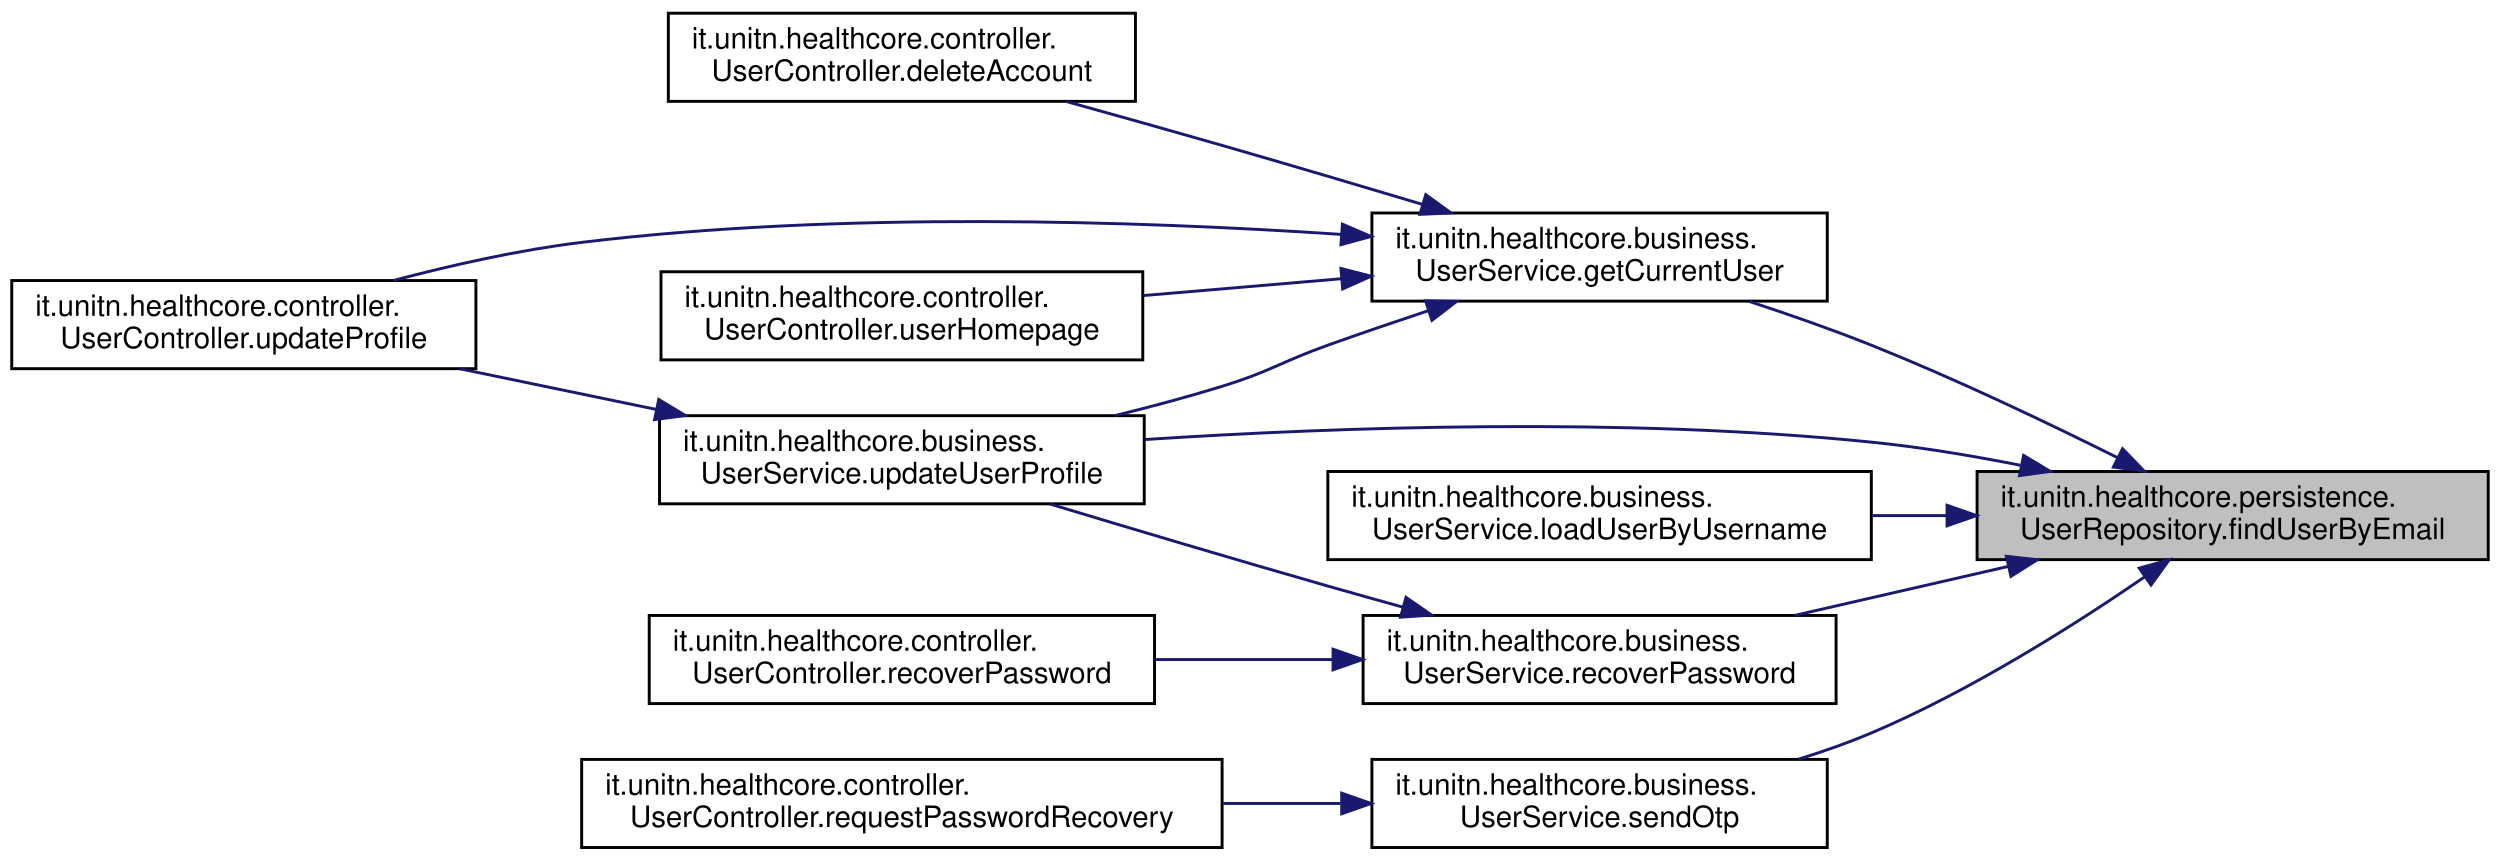
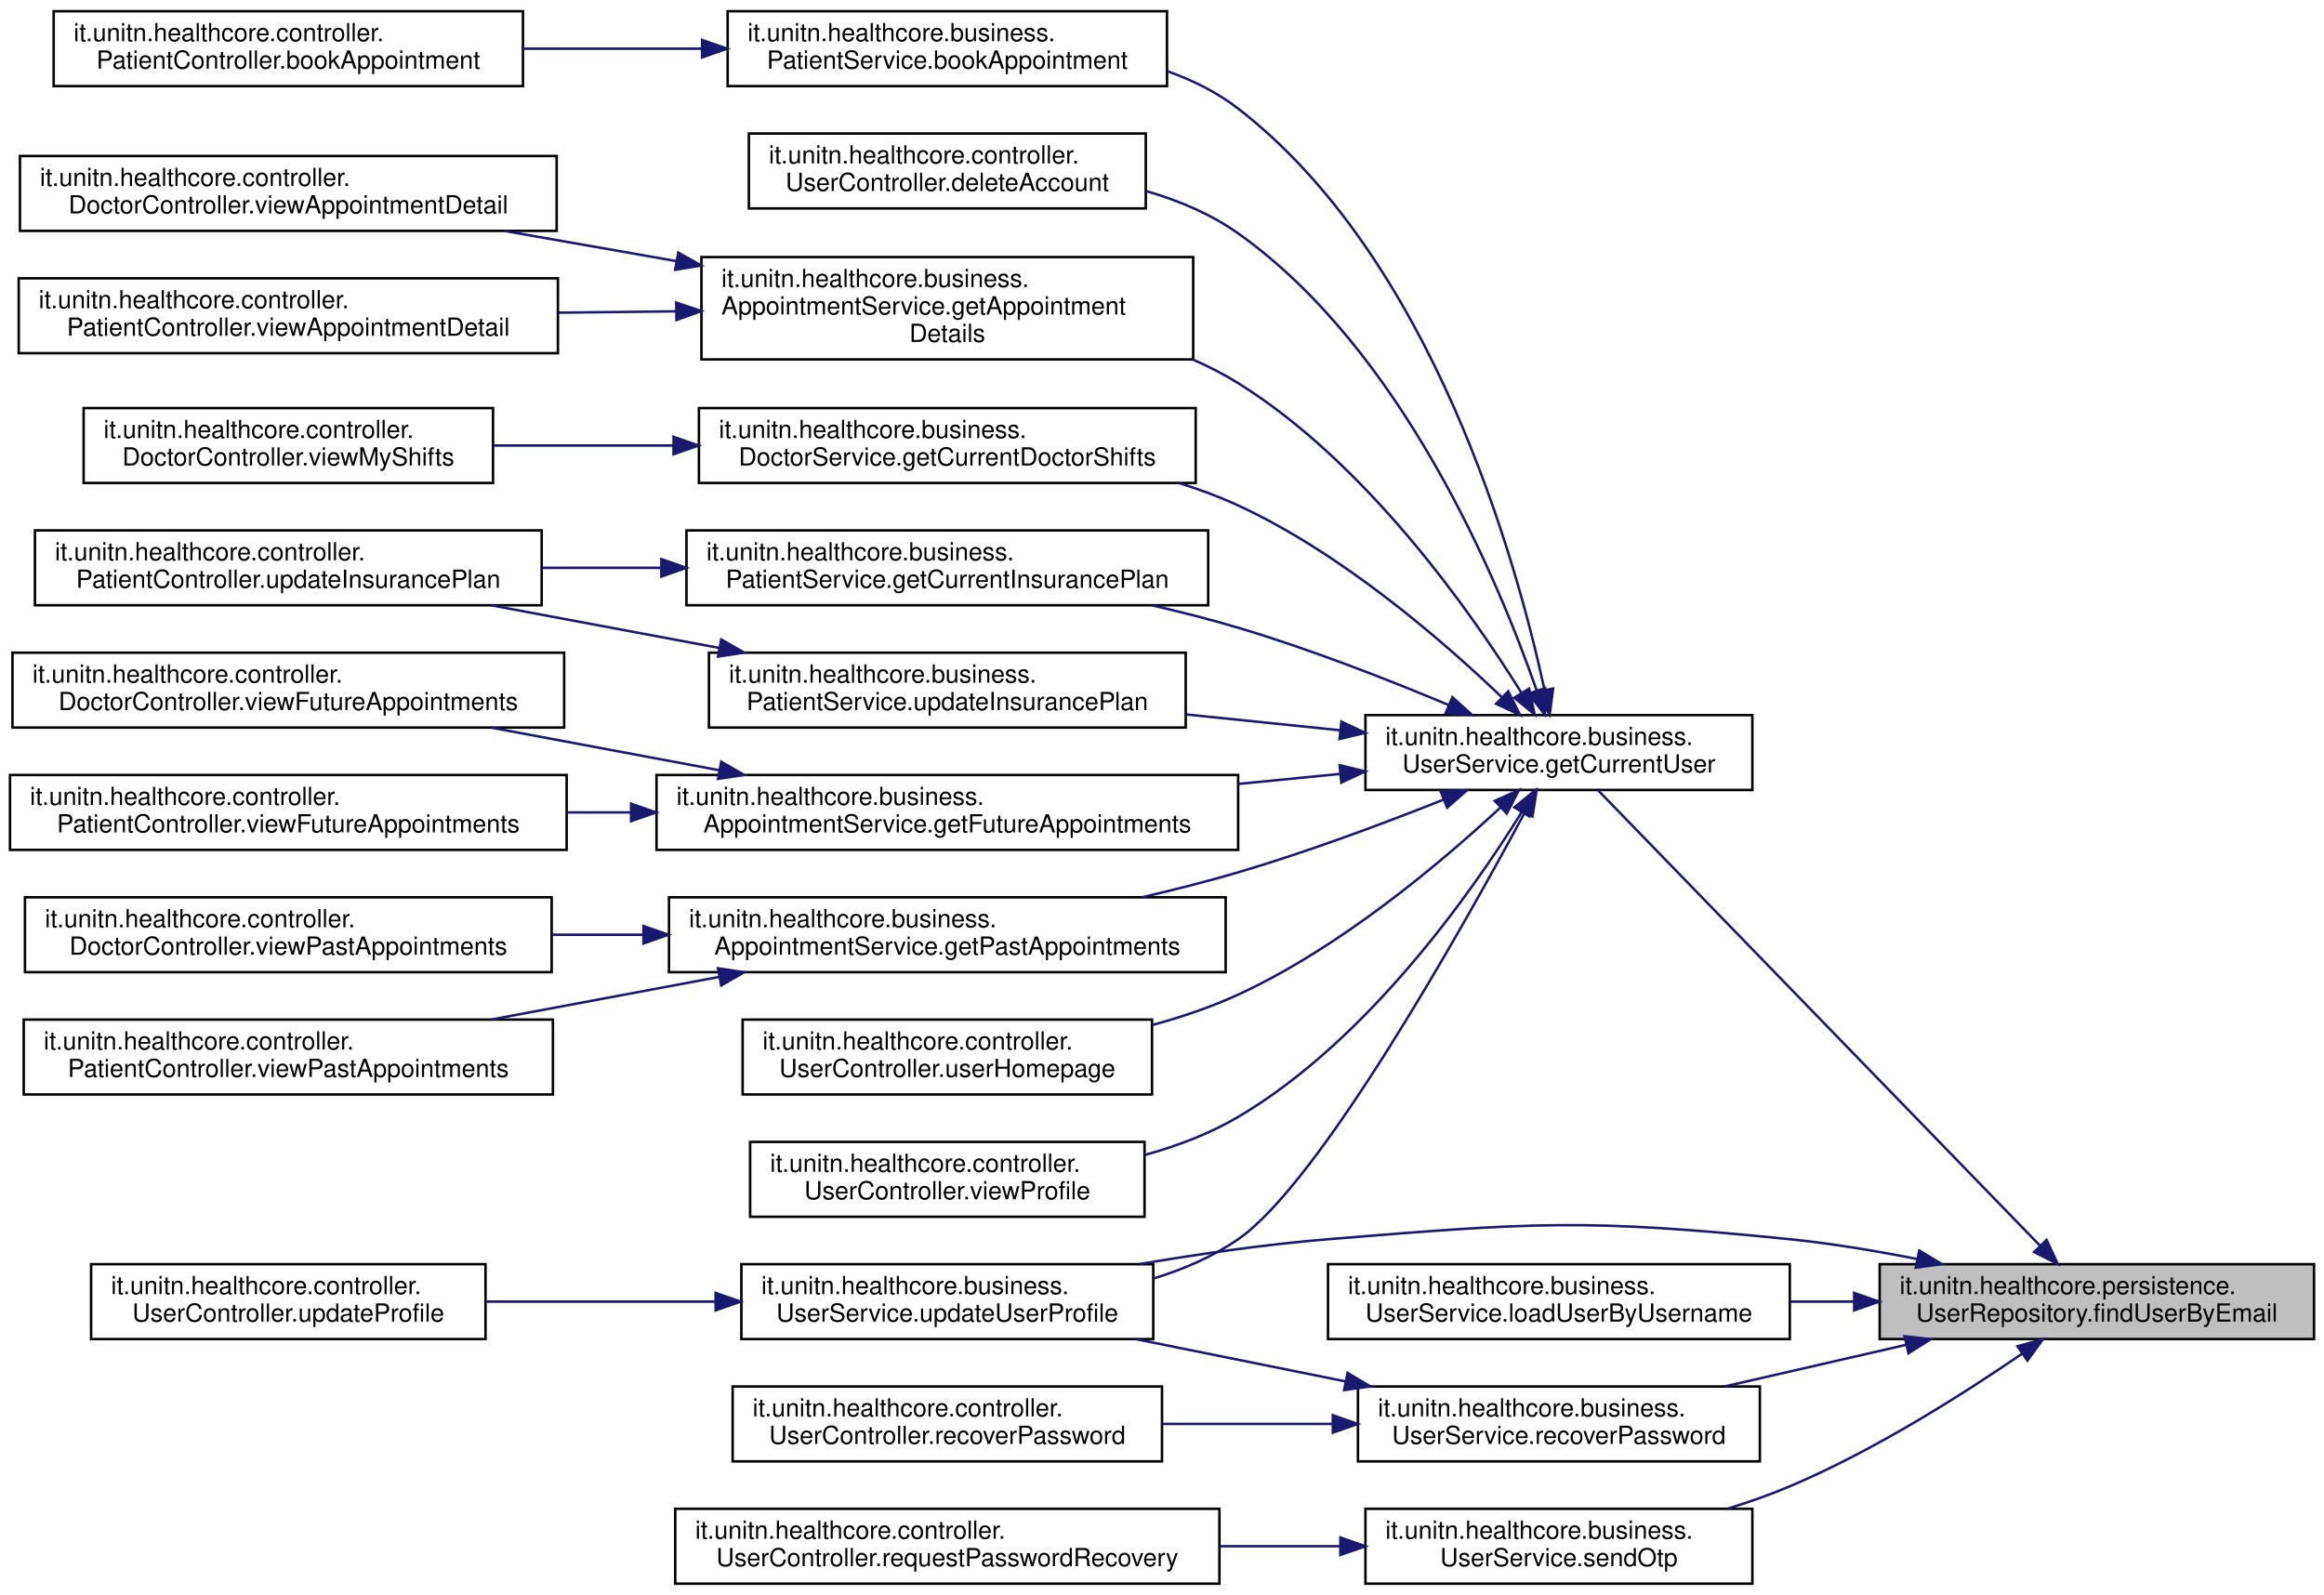
- <svg xmlns="http://www.w3.org/2000/svg" xmlns:xlink="http://www.w3.org/1999/xlink" width="851pt" height="293pt" viewBox="0.00 0.00 851.00 293.00">
-   <g id="graph0" class="graph" transform="scale(1 1) rotate(0) translate(4 289)">
-     <polygon fill="white" stroke="transparent" points="-4,4 -4,-289 847,-289 847,4 -4,4" />
+ <svg xmlns="http://www.w3.org/2000/svg" xmlns:xlink="http://www.w3.org/1999/xlink" width="931pt" height="639pt" viewBox="0.00 0.00 931.00 639.00">
+   <g id="graph0" class="graph" transform="scale(1 1) rotate(0) translate(4 635)">
+     <polygon fill="white" stroke="transparent" points="-4,4 -4,-635 927,-635 927,4 -4,4" />
    <g id="node1" class="node">
      <g id="a_node1">
        <a xlink:title=" ">
-           <polygon fill="#bfbfbf" stroke="black" points="669,-98.5 669,-128.5 843,-128.5 843,-98.5 669,-98.5" />
-           <text text-anchor="start" x="677" y="-116.5" font-family="Helvetica,sans-Serif" font-size="10.00">it.unitn.healthcore.persistence.</text>
-           <text text-anchor="middle" x="756" y="-105.5" font-family="Helvetica,sans-Serif" font-size="10.00">UserRepository.findUserByEmail</text>
+           <polygon fill="#bfbfbf" stroke="black" points="749,-98.5 749,-128.5 923,-128.5 923,-98.5 749,-98.5" />
+           <text text-anchor="start" x="757" y="-116.5" font-family="Helvetica,sans-Serif" font-size="10.00">it.unitn.healthcore.persistence.</text>
+           <text text-anchor="middle" x="836" y="-105.5" font-family="Helvetica,sans-Serif" font-size="10.00">UserRepository.findUserByEmail</text>
        </a>
      </g>
    </g>
    <g id="node2" class="node">
      <g id="a_node2">
        <a xlink:href="classit_1_1unitn_1_1healthcore_1_1business_1_1UserService.html#a33213d05bfda4e7384e17b18332d4bb5" target="_top" xlink:title=" ">
-           <polygon fill="white" stroke="black" points="463,-186.5 463,-216.5 618,-216.5 618,-186.5 463,-186.5" />
-           <text text-anchor="start" x="471" y="-204.5" font-family="Helvetica,sans-Serif" font-size="10.00">it.unitn.healthcore.business.</text>
-           <text text-anchor="middle" x="540.5" y="-193.5" font-family="Helvetica,sans-Serif" font-size="10.00">UserService.getCurrentUser</text>
+           <polygon fill="white" stroke="black" points="543,-318.5 543,-348.5 698,-348.5 698,-318.5 543,-318.5" />
+           <text text-anchor="start" x="551" y="-336.5" font-family="Helvetica,sans-Serif" font-size="10.00">it.unitn.healthcore.business.</text>
+           <text text-anchor="middle" x="620.5" y="-325.5" font-family="Helvetica,sans-Serif" font-size="10.00">UserService.getCurrentUser</text>
        </a>
      </g>
    </g>
    <g id="edge1" class="edge">
-       <path fill="none" stroke="midnightblue" d="M716.84,-133.18C693.06,-145.05 661.64,-160.05 633,-171.5 619.65,-176.84 604.94,-181.97 591.3,-186.44" />
-       <polygon fill="midnightblue" stroke="midnightblue" points="718.52,-136.25 725.88,-128.63 715.38,-130 718.52,-136.25" />
+       <path fill="none" stroke="midnightblue" d="M813.35,-135.81C769.94,-180.54 673.26,-280.17 636.28,-318.27" />
+       <polygon fill="midnightblue" stroke="midnightblue" points="815.87,-138.24 820.33,-128.62 810.85,-133.36 815.87,-138.24" />
+     </g>
+     <g id="node20" class="node">
+       <g id="a_node20">
+         <a xlink:href="classit_1_1unitn_1_1healthcore_1_1business_1_1UserService.html#a114823fda5c213bb46bc935608bb8953" target="_top" xlink:title=" ">
+           <polygon fill="white" stroke="black" points="293,-98.5 293,-128.5 458,-128.5 458,-98.5 293,-98.5" />
+           <text text-anchor="start" x="301" y="-116.5" font-family="Helvetica,sans-Serif" font-size="10.00">it.unitn.healthcore.business.</text>
+           <text text-anchor="middle" x="375.5" y="-105.5" font-family="Helvetica,sans-Serif" font-size="10.00">UserService.updateUserProfile</text>
+         </a>
+       </g>
+     </g>
+     <g id="edge30" class="edge">
+       <path fill="none" stroke="midnightblue" d="M763.78,-130.61C747.21,-133.89 729.57,-136.82 713,-138.5 631.2,-146.8 609.95,-145.22 528,-138.5 503.29,-136.48 476.54,-132.62 452.49,-128.54" />
+       <polygon fill="midnightblue" stroke="midnightblue" points="764.84,-133.97 773.93,-128.53 763.44,-127.11 764.84,-133.97" />
+     </g>
+     <g id="node24" class="node">
+       <g id="a_node24">
+         <a xlink:href="classit_1_1unitn_1_1healthcore_1_1business_1_1UserService.html#a88e927ad954f21615b6f2ffa4fe90de2" target="_top" xlink:title=" ">
+           <polygon fill="white" stroke="black" points="528,-98.5 528,-128.5 713,-128.5 713,-98.5 528,-98.5" />
+           <text text-anchor="start" x="536" y="-116.5" font-family="Helvetica,sans-Serif" font-size="10.00">it.unitn.healthcore.business.</text>
+           <text text-anchor="middle" x="620.5" y="-105.5" font-family="Helvetica,sans-Serif" font-size="10.00">UserService.loadUserByUsername</text>
+         </a>
+       </g>
+     </g>
+     <g id="edge24" class="edge">
+       <path fill="none" stroke="midnightblue" d="M738.57,-113.5C730.15,-113.5 721.65,-113.5 713.28,-113.5" />
+       <polygon fill="midnightblue" stroke="midnightblue" points="738.78,-117 748.78,-113.5 738.78,-110 738.78,-117" />
+     </g>
+     <g id="node25" class="node">
+       <g id="a_node25">
+         <a xlink:href="classit_1_1unitn_1_1healthcore_1_1business_1_1UserService.html#acc1ae5218e790edcc69ad692c84871a2" target="_top" xlink:title=" ">
+           <polygon fill="white" stroke="black" points="540,-49.5 540,-79.5 701,-79.5 701,-49.5 540,-49.5" />
+           <text text-anchor="start" x="548" y="-67.5" font-family="Helvetica,sans-Serif" font-size="10.00">it.unitn.healthcore.business.</text>
+           <text text-anchor="middle" x="620.5" y="-56.5" font-family="Helvetica,sans-Serif" font-size="10.00">UserService.recoverPassword</text>
+         </a>
+       </g>
+     </g>
+     <g id="edge25" class="edge">
+       <path fill="none" stroke="midnightblue" d="M759.49,-96.17C735.78,-90.73 709.83,-84.77 686.88,-79.51" />
+       <polygon fill="midnightblue" stroke="midnightblue" points="758.96,-99.64 769.49,-98.47 760.53,-92.82 758.96,-99.64" />
+     </g>
+     <g id="node27" class="node">
+       <g id="a_node27">
+         <a xlink:href="classit_1_1unitn_1_1healthcore_1_1business_1_1UserService.html#a262646caddacb1ce9c3a009beecdd52d" target="_top" xlink:title=" ">
+           <polygon fill="white" stroke="black" points="543,-0.5 543,-30.5 698,-30.5 698,-0.5 543,-0.5" />
+           <text text-anchor="start" x="551" y="-18.5" font-family="Helvetica,sans-Serif" font-size="10.00">it.unitn.healthcore.business.</text>
+           <text text-anchor="middle" x="620.5" y="-7.5" font-family="Helvetica,sans-Serif" font-size="10.00">UserService.sendOtp</text>
+         </a>
+       </g>
+     </g>
+     <g id="edge28" class="edge">
+       <path fill="none" stroke="midnightblue" d="M806.13,-92.69C782.18,-76.26 746.72,-53.79 713,-39.5 705.14,-36.17 696.69,-33.2 688.23,-30.58" />
+       <polygon fill="midnightblue" stroke="midnightblue" points="804.2,-95.61 814.4,-98.44 808.19,-89.86 804.2,-95.61" />
+     </g>
+     <g id="node3" class="node">
+       <g id="a_node3">
+         <a xlink:href="classit_1_1unitn_1_1healthcore_1_1business_1_1PatientService.html#ac33e02f57cc7f1ef55dd59cb5673781a" target="_top" xlink:title=" ">
+           <polygon fill="white" stroke="black" points="287.5,-600.5 287.5,-630.5 463.5,-630.5 463.5,-600.5 287.5,-600.5" />
+           <text text-anchor="start" x="295.5" y="-618.5" font-family="Helvetica,sans-Serif" font-size="10.00">it.unitn.healthcore.business.</text>
+           <text text-anchor="middle" x="375.5" y="-607.5" font-family="Helvetica,sans-Serif" font-size="10.00">PatientService.bookAppointment</text>
+         </a>
+       </g>
+     </g>
+     <g id="edge2" class="edge">
+       <path fill="none" stroke="midnightblue" d="M614.71,-358.71C603.39,-410.98 569.85,-531.29 492,-591.5 483.58,-598.02 473.81,-602.87 463.59,-606.48" />
+       <polygon fill="midnightblue" stroke="midnightblue" points="618.19,-359.14 616.8,-348.63 611.34,-357.72 618.19,-359.14" />
    </g>
    <g id="node5" class="node">
      <g id="a_node5">
-         <a xlink:href="classit_1_1unitn_1_1healthcore_1_1business_1_1UserService.html#a114823fda5c213bb46bc935608bb8953" target="_top" xlink:title=" ">
-           <polygon fill="white" stroke="black" points="220.5,-117.5 220.5,-147.5 385.5,-147.5 385.5,-117.5 220.5,-117.5" />
-           <text text-anchor="start" x="228.5" y="-135.5" font-family="Helvetica,sans-Serif" font-size="10.00">it.unitn.healthcore.business.</text>
-           <text text-anchor="middle" x="303" y="-124.5" font-family="Helvetica,sans-Serif" font-size="10.00">UserService.updateUserProfile</text>
-         </a>
-       </g>
-     </g>
-     <g id="edge13" class="edge">
-       <path fill="none" stroke="midnightblue" d="M683.78,-130.61C667.21,-133.89 649.57,-136.82 633,-138.5 549.02,-147.02 452.39,-143.7 385.68,-139.38" />
-       <polygon fill="midnightblue" stroke="midnightblue" points="684.84,-133.97 693.93,-128.53 683.44,-127.11 684.84,-133.97" />
+         <a xlink:href="classit_1_1unitn_1_1healthcore_1_1controller_1_1UserController.html#aa9d85586ed83e4d9865621769e24fd81" target="_top" xlink:title="delete the current user's account and redirect to the login page.">
+           <polygon fill="white" stroke="black" points="296,-551.5 296,-581.5 455,-581.5 455,-551.5 296,-551.5" />
+           <text text-anchor="start" x="304" y="-569.5" font-family="Helvetica,sans-Serif" font-size="10.00">it.unitn.healthcore.controller.</text>
+           <text text-anchor="middle" x="375.5" y="-558.5" font-family="Helvetica,sans-Serif" font-size="10.00">UserController.deleteAccount</text>
+         </a>
+       </g>
+     </g>
+     <g id="edge4" class="edge">
+       <path fill="none" stroke="midnightblue" d="M611.59,-358.39C596.18,-402.67 557.72,-494.88 492,-541.5 481.12,-549.22 468.32,-554.63 455.28,-558.4" />
+       <polygon fill="midnightblue" stroke="midnightblue" points="614.98,-359.3 614.86,-348.71 608.35,-357.07 614.98,-359.3" />
+     </g>
+     <g id="node6" class="node">
+       <g id="a_node6">
+         <a xlink:href="classit_1_1unitn_1_1healthcore_1_1business_1_1AppointmentService.html#a6df398766f183e79fe315aea5f1752a4" target="_top" xlink:title=" ">
+           <polygon fill="white" stroke="black" points="277,-491 277,-532 474,-532 474,-491 277,-491" />
+           <text text-anchor="start" x="285" y="-520" font-family="Helvetica,sans-Serif" font-size="10.00">it.unitn.healthcore.business.</text>
+           <text text-anchor="start" x="285" y="-509" font-family="Helvetica,sans-Serif" font-size="10.00">AppointmentService.getAppointment</text>
+           <text text-anchor="middle" x="375.5" y="-498" font-family="Helvetica,sans-Serif" font-size="10.00">Details</text>
+         </a>
+       </g>
+     </g>
+     <g id="edge5" class="edge">
+       <path fill="none" stroke="midnightblue" d="M605.56,-357.32C584.98,-390.34 543.32,-449.55 492,-481.5 486.28,-485.06 480.16,-488.2 473.82,-490.97" />
+       <polygon fill="midnightblue" stroke="midnightblue" points="608.57,-359.11 610.79,-348.75 602.6,-355.46 608.57,-359.11" />
+     </g>
+     <g id="node9" class="node">
+       <g id="a_node9">
+         <a xlink:href="classit_1_1unitn_1_1healthcore_1_1business_1_1DoctorService.html#a96292ffc9ef487c31145d1cd00f22b4e" target="_top" xlink:title=" ">
+           <polygon fill="white" stroke="black" points="276,-441.5 276,-471.5 475,-471.5 475,-441.5 276,-441.5" />
+           <text text-anchor="start" x="284" y="-459.5" font-family="Helvetica,sans-Serif" font-size="10.00">it.unitn.healthcore.business.</text>
+           <text text-anchor="middle" x="375.5" y="-448.5" font-family="Helvetica,sans-Serif" font-size="10.00">DoctorService.getCurrentDoctorShifts</text>
+         </a>
+       </g>
+     </g>
+     <g id="edge8" class="edge">
+       <path fill="none" stroke="midnightblue" d="M597.5,-355.78C573.63,-378.62 533.38,-413.4 492,-432.5 484.56,-435.93 476.63,-438.88 468.54,-441.41" />
+       <polygon fill="midnightblue" stroke="midnightblue" points="600.22,-358.02 604.94,-348.54 595.33,-353.01 600.22,-358.02" />
+     </g>
+     <g id="node11" class="node">
+       <g id="a_node11">
+         <a xlink:href="classit_1_1unitn_1_1healthcore_1_1business_1_1PatientService.html#a9c5655c1b706c7dba40efb883c900a39" target="_top" xlink:title=" ">
+           <polygon fill="white" stroke="black" points="271,-392.5 271,-422.5 480,-422.5 480,-392.5 271,-392.5" />
+           <text text-anchor="start" x="279" y="-410.5" font-family="Helvetica,sans-Serif" font-size="10.00">it.unitn.healthcore.business.</text>
+           <text text-anchor="middle" x="375.5" y="-399.5" font-family="Helvetica,sans-Serif" font-size="10.00">PatientService.getCurrentInsurancePlan</text>
+         </a>
+       </g>
+     </g>
+     <g id="edge10" class="edge">
+       <path fill="none" stroke="midnightblue" d="M576.35,-352.52C551.95,-362.75 520.67,-374.97 492,-383.5 481.01,-386.77 469.3,-389.76 457.71,-392.43" />
+       <polygon fill="midnightblue" stroke="midnightblue" points="577.84,-355.69 585.69,-348.57 575.11,-349.25 577.84,-355.69" />
+     </g>
+     <g id="node13" class="node">
+       <g id="a_node13">
+         <a xlink:href="classit_1_1unitn_1_1healthcore_1_1business_1_1AppointmentService.html#aed50e6f0cf3a16af4d8754c66060512d" target="_top" xlink:title=" ">
+           <polygon fill="white" stroke="black" points="259,-294.5 259,-324.5 492,-324.5 492,-294.5 259,-294.5" />
+           <text text-anchor="start" x="267" y="-312.5" font-family="Helvetica,sans-Serif" font-size="10.00">it.unitn.healthcore.business.</text>
+           <text text-anchor="middle" x="375.5" y="-301.5" font-family="Helvetica,sans-Serif" font-size="10.00">AppointmentService.getFutureAppointments</text>
+         </a>
+       </g>
+     </g>
+     <g id="edge12" class="edge">
+       <path fill="none" stroke="midnightblue" d="M532.97,-324.95C519.76,-323.65 505.94,-322.28 492.23,-320.93" />
+       <polygon fill="midnightblue" stroke="midnightblue" points="532.65,-328.44 542.95,-325.94 533.34,-321.47 532.65,-328.44" />
+     </g>
+     <g id="node16" class="node">
+       <g id="a_node16">
+         <a xlink:href="classit_1_1unitn_1_1healthcore_1_1business_1_1AppointmentService.html#aaaacaf474fcb34004e52bafc3ade271d" target="_top" xlink:title=" ">
+           <polygon fill="white" stroke="black" points="264,-245.5 264,-275.5 487,-275.5 487,-245.5 264,-245.5" />
+           <text text-anchor="start" x="272" y="-263.5" font-family="Helvetica,sans-Serif" font-size="10.00">it.unitn.healthcore.business.</text>
+           <text text-anchor="middle" x="375.5" y="-252.5" font-family="Helvetica,sans-Serif" font-size="10.00">AppointmentService.getPastAppointments</text>
+         </a>
+       </g>
+     </g>
+     <g id="edge15" class="edge">
+       <path fill="none" stroke="midnightblue" d="M574.12,-314.56C550.02,-304.97 519.72,-293.67 492,-285.5 479.7,-281.87 466.52,-278.53 453.63,-275.54" />
+       <polygon fill="midnightblue" stroke="midnightblue" points="573.12,-317.93 583.71,-318.41 575.73,-311.43 573.12,-317.93" />
+     </g>
+     <g id="node19" class="node">
+       <g id="a_node19">
+         <a xlink:href="classit_1_1unitn_1_1healthcore_1_1business_1_1PatientService.html#a541ee9273fd696797608c005eb4d2f78" target="_top" xlink:title=" ">
+           <polygon fill="white" stroke="black" points="280,-343.5 280,-373.5 471,-373.5 471,-343.5 280,-343.5" />
+           <text text-anchor="start" x="288" y="-361.5" font-family="Helvetica,sans-Serif" font-size="10.00">it.unitn.healthcore.business.</text>
+           <text text-anchor="middle" x="375.5" y="-350.5" font-family="Helvetica,sans-Serif" font-size="10.00">PatientService.updateInsurancePlan</text>
+         </a>
+       </g>
+     </g>
+     <g id="edge18" class="edge">
+       <path fill="none" stroke="midnightblue" d="M532.91,-342.41C512.86,-344.47 491.41,-346.68 471.03,-348.77" />
+       <polygon fill="midnightblue" stroke="midnightblue" points="533.36,-345.88 542.95,-341.38 532.64,-338.92 533.36,-345.88" />
+     </g>
+     <g id="edge20" class="edge">
+       <path fill="none" stroke="midnightblue" d="M606.79,-309.41C581.5,-262.36 524.5,-160.85 492,-138.5 481.86,-131.52 470.12,-126.45 458.1,-122.76" />
+       <polygon fill="midnightblue" stroke="midnightblue" points="603.75,-311.15 611.55,-318.32 609.92,-307.85 603.75,-311.15" />
+     </g>
+     <g id="node22" class="node">
+       <g id="a_node22">
+         <a xlink:href="classit_1_1unitn_1_1healthcore_1_1controller_1_1UserController.html#a72a0e87005b1b6a91822302d4888d3cf" target="_top" xlink:title="display the user's homepage after successful login and OTP verification.">
+           <polygon fill="white" stroke="black" points="293.5,-196.5 293.5,-226.5 457.5,-226.5 457.5,-196.5 293.5,-196.5" />
+           <text text-anchor="start" x="301.5" y="-214.5" font-family="Helvetica,sans-Serif" font-size="10.00">it.unitn.healthcore.controller.</text>
+           <text text-anchor="middle" x="375.5" y="-203.5" font-family="Helvetica,sans-Serif" font-size="10.00">UserController.userHomepage</text>
+         </a>
+       </g>
+     </g>
+     <g id="edge22" class="edge">
+       <path fill="none" stroke="midnightblue" d="M596.98,-311.38C572.97,-289.07 532.85,-255.32 492,-236.5 481.19,-231.52 469.35,-227.51 457.51,-224.3" />
+       <polygon fill="midnightblue" stroke="midnightblue" points="594.81,-314.14 604.48,-318.47 599.62,-309.06 594.81,-314.14" />
+     </g>
+     <g id="node23" class="node">
+       <g id="a_node23">
+         <a xlink:href="classit_1_1unitn_1_1healthcore_1_1controller_1_1UserController.html#a1e63710c7af819cd744147b3a65d3302" target="_top" xlink:title=" ">
+           <polygon fill="white" stroke="black" points="296.5,-147.5 296.5,-177.5 454.5,-177.5 454.5,-147.5 296.5,-147.5" />
+           <text text-anchor="start" x="304.5" y="-165.5" font-family="Helvetica,sans-Serif" font-size="10.00">it.unitn.healthcore.controller.</text>
+           <text text-anchor="middle" x="375.5" y="-154.5" font-family="Helvetica,sans-Serif" font-size="10.00">UserController.viewProfile</text>
+         </a>
+       </g>
+     </g>
+     <g id="edge23" class="edge">
+       <path fill="none" stroke="midnightblue" d="M605.66,-309.71C585.19,-276.79 543.66,-217.98 492,-187.5 480.6,-180.78 467.62,-175.85 454.57,-172.25" />
+       <polygon fill="midnightblue" stroke="midnightblue" points="602.67,-311.54 610.86,-318.26 608.65,-307.9 602.67,-311.54" />
+     </g>
+     <g id="node4" class="node">
+       <g id="a_node4">
+         <a xlink:href="classit_1_1unitn_1_1healthcore_1_1controller_1_1PatientController.html#a6c1b2c866308e0723c5b9157149ab47b" target="_top" xlink:title=" ">
+           <polygon fill="white" stroke="black" points="17.5,-600.5 17.5,-630.5 205.5,-630.5 205.5,-600.5 17.5,-600.5" />
+           <text text-anchor="start" x="25.5" y="-618.5" font-family="Helvetica,sans-Serif" font-size="10.00">it.unitn.healthcore.controller.</text>
+           <text text-anchor="middle" x="111.5" y="-607.5" font-family="Helvetica,sans-Serif" font-size="10.00">PatientController.bookAppointment</text>
+         </a>
+       </g>
+     </g>
+     <g id="edge3" class="edge">
+       <path fill="none" stroke="midnightblue" d="M277.01,-615.5C253.66,-615.5 228.8,-615.5 205.66,-615.5" />
+       <polygon fill="midnightblue" stroke="midnightblue" points="277.26,-619 287.26,-615.5 277.26,-612 277.26,-619" />
    </g>
    <g id="node7" class="node">
      <g id="a_node7">
-         <a xlink:href="classit_1_1unitn_1_1healthcore_1_1business_1_1UserService.html#a88e927ad954f21615b6f2ffa4fe90de2" target="_top" xlink:title=" ">
-           <polygon fill="white" stroke="black" points="448,-98.5 448,-128.5 633,-128.5 633,-98.5 448,-98.5" />
-           <text text-anchor="start" x="456" y="-116.5" font-family="Helvetica,sans-Serif" font-size="10.00">it.unitn.healthcore.business.</text>
-           <text text-anchor="middle" x="540.5" y="-105.5" font-family="Helvetica,sans-Serif" font-size="10.00">UserService.loadUserByUsername</text>
-         </a>
-       </g>
-     </g>
-     <g id="edge7" class="edge">
-       <path fill="none" stroke="midnightblue" d="M658.57,-113.5C650.15,-113.5 641.65,-113.5 633.28,-113.5" />
-       <polygon fill="midnightblue" stroke="midnightblue" points="658.78,-117 668.78,-113.5 658.78,-110 658.78,-117" />
+         <a xlink:href="classit_1_1unitn_1_1healthcore_1_1controller_1_1DoctorController.html#aaf741f63621b758e3aab2e1af0639398" target="_top" xlink:title="Retrieves the details of a specific appointment by its ID.">
+           <polygon fill="white" stroke="black" points="4,-542.5 4,-572.5 219,-572.5 219,-542.5 4,-542.5" />
+           <text text-anchor="start" x="12" y="-560.5" font-family="Helvetica,sans-Serif" font-size="10.00">it.unitn.healthcore.controller.</text>
+           <text text-anchor="middle" x="111.5" y="-549.5" font-family="Helvetica,sans-Serif" font-size="10.00">DoctorController.viewAppointmentDetail</text>
+         </a>
+       </g>
+     </g>
+     <g id="edge6" class="edge">
+       <path fill="none" stroke="midnightblue" d="M266.84,-530.4C243.93,-534.42 220.03,-538.62 198.07,-542.48" />
+       <polygon fill="midnightblue" stroke="midnightblue" points="267.7,-533.81 276.94,-528.63 266.49,-526.91 267.7,-533.81" />
    </g>
    <g id="node8" class="node">
      <g id="a_node8">
-         <a xlink:href="classit_1_1unitn_1_1healthcore_1_1business_1_1UserService.html#acc1ae5218e790edcc69ad692c84871a2" target="_top" xlink:title=" ">
-           <polygon fill="white" stroke="black" points="460,-49.5 460,-79.5 621,-79.5 621,-49.5 460,-49.5" />
-           <text text-anchor="start" x="468" y="-67.5" font-family="Helvetica,sans-Serif" font-size="10.00">it.unitn.healthcore.business.</text>
-           <text text-anchor="middle" x="540.5" y="-56.5" font-family="Helvetica,sans-Serif" font-size="10.00">UserService.recoverPassword</text>
-         </a>
-       </g>
-     </g>
-     <g id="edge8" class="edge">
-       <path fill="none" stroke="midnightblue" d="M679.49,-96.17C655.78,-90.73 629.83,-84.77 606.88,-79.51" />
-       <polygon fill="midnightblue" stroke="midnightblue" points="678.96,-99.64 689.49,-98.47 680.53,-92.82 678.96,-99.64" />
+         <a xlink:href="classit_1_1unitn_1_1healthcore_1_1controller_1_1PatientController.html#ac6fe0b7997f8668f80b25419c0d686c6" target="_top" xlink:title=" ">
+           <polygon fill="white" stroke="black" points="3.5,-493.5 3.5,-523.5 219.5,-523.5 219.5,-493.5 3.5,-493.5" />
+           <text text-anchor="start" x="11.5" y="-511.5" font-family="Helvetica,sans-Serif" font-size="10.00">it.unitn.healthcore.controller.</text>
+           <text text-anchor="middle" x="111.5" y="-500.5" font-family="Helvetica,sans-Serif" font-size="10.00">PatientController.viewAppointmentDetail</text>
+         </a>
+       </g>
+     </g>
+     <g id="edge7" class="edge">
+       <path fill="none" stroke="midnightblue" d="M266.82,-510.27C251.3,-510.09 235.33,-509.91 219.82,-509.73" />
+       <polygon fill="midnightblue" stroke="midnightblue" points="266.9,-513.77 276.94,-510.38 266.98,-506.77 266.9,-513.77" />
    </g>
    <g id="node10" class="node">
      <g id="a_node10">
-         <a xlink:href="classit_1_1unitn_1_1healthcore_1_1business_1_1UserService.html#a262646caddacb1ce9c3a009beecdd52d" target="_top" xlink:title=" ">
-           <polygon fill="white" stroke="black" points="463,-0.5 463,-30.5 618,-30.5 618,-0.5 463,-0.5" />
-           <text text-anchor="start" x="471" y="-18.5" font-family="Helvetica,sans-Serif" font-size="10.00">it.unitn.healthcore.business.</text>
-           <text text-anchor="middle" x="540.5" y="-7.5" font-family="Helvetica,sans-Serif" font-size="10.00">UserService.sendOtp</text>
+         <a xlink:href="classit_1_1unitn_1_1healthcore_1_1controller_1_1DoctorController.html#a5a876b4fd08f941dc77ffca9e29608a3" target="_top" xlink:title="Retrieves the details of a specific appointment by its ID.">
+           <polygon fill="white" stroke="black" points="29.5,-441.5 29.5,-471.5 193.5,-471.5 193.5,-441.5 29.5,-441.5" />
+           <text text-anchor="start" x="37.5" y="-459.5" font-family="Helvetica,sans-Serif" font-size="10.00">it.unitn.healthcore.controller.</text>
+           <text text-anchor="middle" x="111.5" y="-448.5" font-family="Helvetica,sans-Serif" font-size="10.00">DoctorController.viewMyShifts</text>
+         </a>
+       </g>
+     </g>
+     <g id="edge9" class="edge">
+       <path fill="none" stroke="midnightblue" d="M265.57,-456.5C241.47,-456.5 216.35,-456.5 193.59,-456.5" />
+       <polygon fill="midnightblue" stroke="midnightblue" points="265.82,-460 275.82,-456.5 265.82,-453 265.82,-460" />
+     </g>
+     <g id="node12" class="node">
+       <g id="a_node12">
+         <a xlink:href="classit_1_1unitn_1_1healthcore_1_1controller_1_1PatientController.html#a7ff985e6a5601dbbef79fd420d2e54b4" target="_top" xlink:title=" ">
+           <polygon fill="white" stroke="black" points="10,-392.5 10,-422.5 213,-422.5 213,-392.5 10,-392.5" />
+           <text text-anchor="start" x="18" y="-410.5" font-family="Helvetica,sans-Serif" font-size="10.00">it.unitn.healthcore.controller.</text>
+           <text text-anchor="middle" x="111.5" y="-399.5" font-family="Helvetica,sans-Serif" font-size="10.00">PatientController.updateInsurancePlan</text>
        </a>
      </g>
    </g>
    <g id="edge11" class="edge">
-       <path fill="none" stroke="midnightblue" d="M726.13,-92.69C702.18,-76.26 666.72,-53.79 633,-39.5 625.14,-36.17 616.69,-33.2 608.23,-30.58" />
-       <polygon fill="midnightblue" stroke="midnightblue" points="724.2,-95.61 734.4,-98.44 728.19,-89.86 724.2,-95.61" />
-     </g>
-     <g id="node3" class="node">
-       <g id="a_node3">
-         <a xlink:href="classit_1_1unitn_1_1healthcore_1_1controller_1_1UserController.html#aa9d85586ed83e4d9865621769e24fd81" target="_top" xlink:title="delete the current user's account and redirect to the login page.">
-           <polygon fill="white" stroke="black" points="223.5,-254.5 223.5,-284.5 382.5,-284.5 382.5,-254.5 223.5,-254.5" />
-           <text text-anchor="start" x="231.5" y="-272.5" font-family="Helvetica,sans-Serif" font-size="10.00">it.unitn.healthcore.controller.</text>
-           <text text-anchor="middle" x="303" y="-261.5" font-family="Helvetica,sans-Serif" font-size="10.00">UserController.deleteAccount</text>
-         </a>
-       </g>
-     </g>
-     <g id="edge2" class="edge">
-       <path fill="none" stroke="midnightblue" d="M480.27,-219.4C458.8,-225.83 434.33,-233.07 412,-239.5 394.8,-244.45 376.01,-249.72 359,-254.44" />
-       <polygon fill="midnightblue" stroke="midnightblue" points="481.34,-222.74 489.91,-216.51 479.33,-216.03 481.34,-222.74" />
-     </g>
-     <g id="node4" class="node">
-       <g id="a_node4">
-         <a xlink:href="classit_1_1unitn_1_1healthcore_1_1controller_1_1UserController.html#acd7b4fd033c7ae0b42644c3932e6867f" target="_top" xlink:title=" ">
-           <polygon fill="white" stroke="black" points="0,-163.5 0,-193.5 158,-193.5 158,-163.5 0,-163.5" />
-           <text text-anchor="start" x="8" y="-181.5" font-family="Helvetica,sans-Serif" font-size="10.00">it.unitn.healthcore.controller.</text>
-           <text text-anchor="middle" x="79" y="-170.5" font-family="Helvetica,sans-Serif" font-size="10.00">UserController.updateProfile</text>
-         </a>
-       </g>
-     </g>
-     <g id="edge3" class="edge">
-       <path fill="none" stroke="midnightblue" d="M452.57,-209.21C382.5,-213.87 281.56,-217.1 194,-206.5 172.76,-203.93 149.76,-198.76 130.02,-193.55" />
-       <polygon fill="midnightblue" stroke="midnightblue" points="452.95,-212.69 462.68,-208.51 452.46,-205.71 452.95,-212.69" />
-     </g>
-     <g id="edge4" class="edge">
-       <path fill="none" stroke="midnightblue" d="M482.04,-183.19C470.72,-179.43 458.96,-175.42 448,-171.5 431.84,-165.71 428.4,-162.56 412,-157.5 400.32,-153.9 387.79,-150.54 375.55,-147.54" />
-       <polygon fill="midnightblue" stroke="midnightblue" points="481.25,-186.61 491.84,-186.41 483.44,-179.96 481.25,-186.61" />
-     </g>
-     <g id="node6" class="node">
-       <g id="a_node6">
-         <a xlink:href="classit_1_1unitn_1_1healthcore_1_1controller_1_1UserController.html#a72a0e87005b1b6a91822302d4888d3cf" target="_top" xlink:title="display the user's homepage after successful login and OTP verification.">
-           <polygon fill="white" stroke="black" points="221,-166.5 221,-196.5 385,-196.5 385,-166.5 221,-166.5" />
-           <text text-anchor="start" x="229" y="-184.5" font-family="Helvetica,sans-Serif" font-size="10.00">it.unitn.healthcore.controller.</text>
-           <text text-anchor="middle" x="303" y="-173.5" font-family="Helvetica,sans-Serif" font-size="10.00">UserController.userHomepage</text>
-         </a>
-       </g>
-     </g>
-     <g id="edge6" class="edge">
-       <path fill="none" stroke="midnightblue" d="M452.69,-194.13C430.59,-192.25 406.94,-190.24 385.14,-188.39" />
-       <polygon fill="midnightblue" stroke="midnightblue" points="452.45,-197.62 462.71,-194.98 453.05,-190.65 452.45,-197.62" />
-     </g>
-     <g id="edge5" class="edge">
-       <path fill="none" stroke="midnightblue" d="M219.35,-149.63C197.39,-154.18 173.84,-159.05 152.48,-163.48" />
-       <polygon fill="midnightblue" stroke="midnightblue" points="220.23,-153.02 229.31,-147.56 218.81,-146.16 220.23,-153.02" />
-     </g>
-     <g id="edge10" class="edge">
-       <path fill="none" stroke="midnightblue" d="M473.63,-82.3C465,-84.69 456.28,-87.13 448,-89.5 416.39,-98.54 381.01,-109.09 353.23,-117.49" />
-       <polygon fill="midnightblue" stroke="midnightblue" points="474.6,-85.66 483.31,-79.63 472.74,-78.91 474.6,-85.66" />
-     </g>
-     <g id="node9" class="node">
-       <g id="a_node9">
+       <path fill="none" stroke="midnightblue" d="M260.63,-407.5C244.83,-407.5 228.69,-407.5 213.16,-407.5" />
+       <polygon fill="midnightblue" stroke="midnightblue" points="260.95,-411 270.95,-407.5 260.95,-404 260.95,-411" />
+     </g>
+     <g id="node14" class="node">
+       <g id="a_node14">
+         <a xlink:href="classit_1_1unitn_1_1healthcore_1_1controller_1_1DoctorController.html#a422bd25fb5f44b8f763d6a29787c46f0" target="_top" xlink:title="Retrieves a list of future appointments for the currently authenticated doctor.">
+           <polygon fill="white" stroke="black" points="1,-343.5 1,-373.5 222,-373.5 222,-343.5 1,-343.5" />
+           <text text-anchor="start" x="9" y="-361.5" font-family="Helvetica,sans-Serif" font-size="10.00">it.unitn.healthcore.controller.</text>
+           <text text-anchor="middle" x="111.5" y="-350.5" font-family="Helvetica,sans-Serif" font-size="10.00">DoctorController.viewFutureAppointments</text>
+         </a>
+       </g>
+     </g>
+     <g id="edge13" class="edge">
+       <path fill="none" stroke="midnightblue" d="M284.16,-326.39C254.45,-331.95 221.64,-338.09 192.74,-343.49" />
+       <polygon fill="midnightblue" stroke="midnightblue" points="284.92,-329.81 294.11,-324.53 283.64,-322.93 284.92,-329.81" />
+     </g>
+     <g id="node15" class="node">
+       <g id="a_node15">
+         <a xlink:href="classit_1_1unitn_1_1healthcore_1_1controller_1_1PatientController.html#a4207a6fab035c5242ecda1abdb49169e" target="_top" xlink:title=" ">
+           <polygon fill="white" stroke="black" points="0,-294.5 0,-324.5 223,-324.5 223,-294.5 0,-294.5" />
+           <text text-anchor="start" x="8" y="-312.5" font-family="Helvetica,sans-Serif" font-size="10.00">it.unitn.healthcore.controller.</text>
+           <text text-anchor="middle" x="111.5" y="-301.5" font-family="Helvetica,sans-Serif" font-size="10.00">PatientController.viewFutureAppointments</text>
+         </a>
+       </g>
+     </g>
+     <g id="edge14" class="edge">
+       <path fill="none" stroke="midnightblue" d="M248.56,-309.5C240.14,-309.5 231.68,-309.5 223.34,-309.5" />
+       <polygon fill="midnightblue" stroke="midnightblue" points="248.82,-313 258.82,-309.5 248.82,-306 248.82,-313" />
+     </g>
+     <g id="node17" class="node">
+       <g id="a_node17">
+         <a xlink:href="classit_1_1unitn_1_1healthcore_1_1controller_1_1DoctorController.html#a6d1a63a3f86734bbe0af66cf4b9cc4f8" target="_top" xlink:title="Retrieves a list of past appointments for the currently authenticated doctor.">
+           <polygon fill="white" stroke="black" points="6,-245.5 6,-275.5 217,-275.5 217,-245.5 6,-245.5" />
+           <text text-anchor="start" x="14" y="-263.5" font-family="Helvetica,sans-Serif" font-size="10.00">it.unitn.healthcore.controller.</text>
+           <text text-anchor="middle" x="111.5" y="-252.5" font-family="Helvetica,sans-Serif" font-size="10.00">DoctorController.viewPastAppointments</text>
+         </a>
+       </g>
+     </g>
+     <g id="edge16" class="edge">
+       <path fill="none" stroke="midnightblue" d="M253.64,-260.5C241.54,-260.5 229.33,-260.5 217.41,-260.5" />
+       <polygon fill="midnightblue" stroke="midnightblue" points="253.77,-264 263.77,-260.5 253.77,-257 253.77,-264" />
+     </g>
+     <g id="node18" class="node">
+       <g id="a_node18">
+         <a xlink:href="classit_1_1unitn_1_1healthcore_1_1controller_1_1PatientController.html#a8303b97c30b7b5049de75826bafceb4c" target="_top" xlink:title=" ">
+           <polygon fill="white" stroke="black" points="5.5,-196.5 5.5,-226.5 217.5,-226.5 217.5,-196.5 5.5,-196.5" />
+           <text text-anchor="start" x="13.5" y="-214.5" font-family="Helvetica,sans-Serif" font-size="10.00">it.unitn.healthcore.controller.</text>
+           <text text-anchor="middle" x="111.5" y="-203.5" font-family="Helvetica,sans-Serif" font-size="10.00">PatientController.viewPastAppointments</text>
+         </a>
+       </g>
+     </g>
+     <g id="edge17" class="edge">
+       <path fill="none" stroke="midnightblue" d="M284.16,-243.61C254.45,-238.05 221.64,-231.91 192.74,-226.51" />
+       <polygon fill="midnightblue" stroke="midnightblue" points="283.64,-247.07 294.11,-245.47 284.92,-240.19 283.64,-247.07" />
+     </g>
+     <g id="edge19" class="edge">
+       <path fill="none" stroke="midnightblue" d="M284.16,-375.39C254.45,-380.95 221.64,-387.09 192.74,-392.49" />
+       <polygon fill="midnightblue" stroke="midnightblue" points="284.92,-378.81 294.11,-373.53 283.64,-371.93 284.92,-378.81" />
+     </g>
+     <g id="node21" class="node">
+       <g id="a_node21">
+         <a xlink:href="classit_1_1unitn_1_1healthcore_1_1controller_1_1UserController.html#a546d5ed79a6b2f6f15000d9ddb3b03ab" target="_top" xlink:title=" ">
+           <polygon fill="white" stroke="black" points="32.5,-98.5 32.5,-128.5 190.5,-128.5 190.5,-98.5 32.5,-98.5" />
+           <text text-anchor="start" x="40.5" y="-116.5" font-family="Helvetica,sans-Serif" font-size="10.00">it.unitn.healthcore.controller.</text>
+           <text text-anchor="middle" x="111.5" y="-105.5" font-family="Helvetica,sans-Serif" font-size="10.00">UserController.updateProfile</text>
+         </a>
+       </g>
+     </g>
+     <g id="edge21" class="edge">
+       <path fill="none" stroke="midnightblue" d="M282.62,-113.5C252.57,-113.5 219.5,-113.5 190.57,-113.5" />
+       <polygon fill="midnightblue" stroke="midnightblue" points="282.68,-117 292.68,-113.5 282.68,-110 282.68,-117" />
+     </g>
+     <g id="edge27" class="edge">
+       <path fill="none" stroke="midnightblue" d="M535,-81.54C507.63,-87.06 477.5,-93.13 450.92,-98.49" />
+       <polygon fill="midnightblue" stroke="midnightblue" points="535.83,-84.94 544.94,-79.53 534.45,-78.08 535.83,-84.94" />
+     </g>
+     <g id="node26" class="node">
+       <g id="a_node26">
        <a xlink:href="classit_1_1unitn_1_1healthcore_1_1controller_1_1UserController.html#a2405e7122fa835c28ee045e1339e0f7c" target="_top" xlink:title="handle the password recovery request by sending an OTP to the user's email and redirecting to the OTP...">
-           <polygon fill="white" stroke="black" points="217,-49.5 217,-79.5 389,-79.5 389,-49.5 217,-49.5" />
-           <text text-anchor="start" x="225" y="-67.5" font-family="Helvetica,sans-Serif" font-size="10.00">it.unitn.healthcore.controller.</text>
-           <text text-anchor="middle" x="303" y="-56.5" font-family="Helvetica,sans-Serif" font-size="10.00">UserController.recoverPassword</text>
-         </a>
-       </g>
-     </g>
-     <g id="edge9" class="edge">
-       <path fill="none" stroke="midnightblue" d="M449.54,-64.5C429.76,-64.5 408.88,-64.5 389.29,-64.5" />
-       <polygon fill="midnightblue" stroke="midnightblue" points="449.77,-68 459.77,-64.5 449.77,-61 449.77,-68" />
-     </g>
-     <g id="node11" class="node">
-       <g id="a_node11">
+           <polygon fill="white" stroke="black" points="289.5,-49.5 289.5,-79.5 461.5,-79.5 461.5,-49.5 289.5,-49.5" />
+           <text text-anchor="start" x="297.5" y="-67.5" font-family="Helvetica,sans-Serif" font-size="10.00">it.unitn.healthcore.controller.</text>
+           <text text-anchor="middle" x="375.5" y="-56.5" font-family="Helvetica,sans-Serif" font-size="10.00">UserController.recoverPassword</text>
+         </a>
+       </g>
+     </g>
+     <g id="edge26" class="edge">
+       <path fill="none" stroke="midnightblue" d="M529.82,-64.5C507.55,-64.5 483.74,-64.5 461.69,-64.5" />
+       <polygon fill="midnightblue" stroke="midnightblue" points="529.93,-68 539.93,-64.5 529.93,-61 529.93,-68" />
+     </g>
+     <g id="node28" class="node">
+       <g id="a_node28">
        <a xlink:href="classit_1_1unitn_1_1healthcore_1_1controller_1_1UserController.html#adf57285765525b14ad6ec4e68e4ab3bf" target="_top" xlink:title="handle the password recovery request by sending an OTP to the user's email and redirecting to the OTP...">
-           <polygon fill="white" stroke="black" points="194,-0.5 194,-30.5 412,-30.5 412,-0.5 194,-0.5" />
-           <text text-anchor="start" x="202" y="-18.5" font-family="Helvetica,sans-Serif" font-size="10.00">it.unitn.healthcore.controller.</text>
-           <text text-anchor="middle" x="303" y="-7.5" font-family="Helvetica,sans-Serif" font-size="10.00">UserController.requestPasswordRecovery</text>
-         </a>
-       </g>
-     </g>
-     <g id="edge12" class="edge">
-       <path fill="none" stroke="midnightblue" d="M452.38,-15.5C439.33,-15.5 425.74,-15.5 412.32,-15.5" />
-       <polygon fill="midnightblue" stroke="midnightblue" points="452.71,-19 462.71,-15.5 452.71,-12 452.71,-19" />
+           <polygon fill="white" stroke="black" points="266.5,-0.5 266.5,-30.5 484.5,-30.5 484.5,-0.5 266.5,-0.5" />
+           <text text-anchor="start" x="274.5" y="-18.5" font-family="Helvetica,sans-Serif" font-size="10.00">it.unitn.healthcore.controller.</text>
+           <text text-anchor="middle" x="375.5" y="-7.5" font-family="Helvetica,sans-Serif" font-size="10.00">UserController.requestPasswordRecovery</text>
+         </a>
+       </g>
+     </g>
+     <g id="edge29" class="edge">
+       <path fill="none" stroke="midnightblue" d="M532.83,-15.5C517.23,-15.5 500.79,-15.5 484.67,-15.5" />
+       <polygon fill="midnightblue" stroke="midnightblue" points="532.95,-19 542.95,-15.5 532.95,-12 532.95,-19" />
    </g>
  </g>
</svg>
